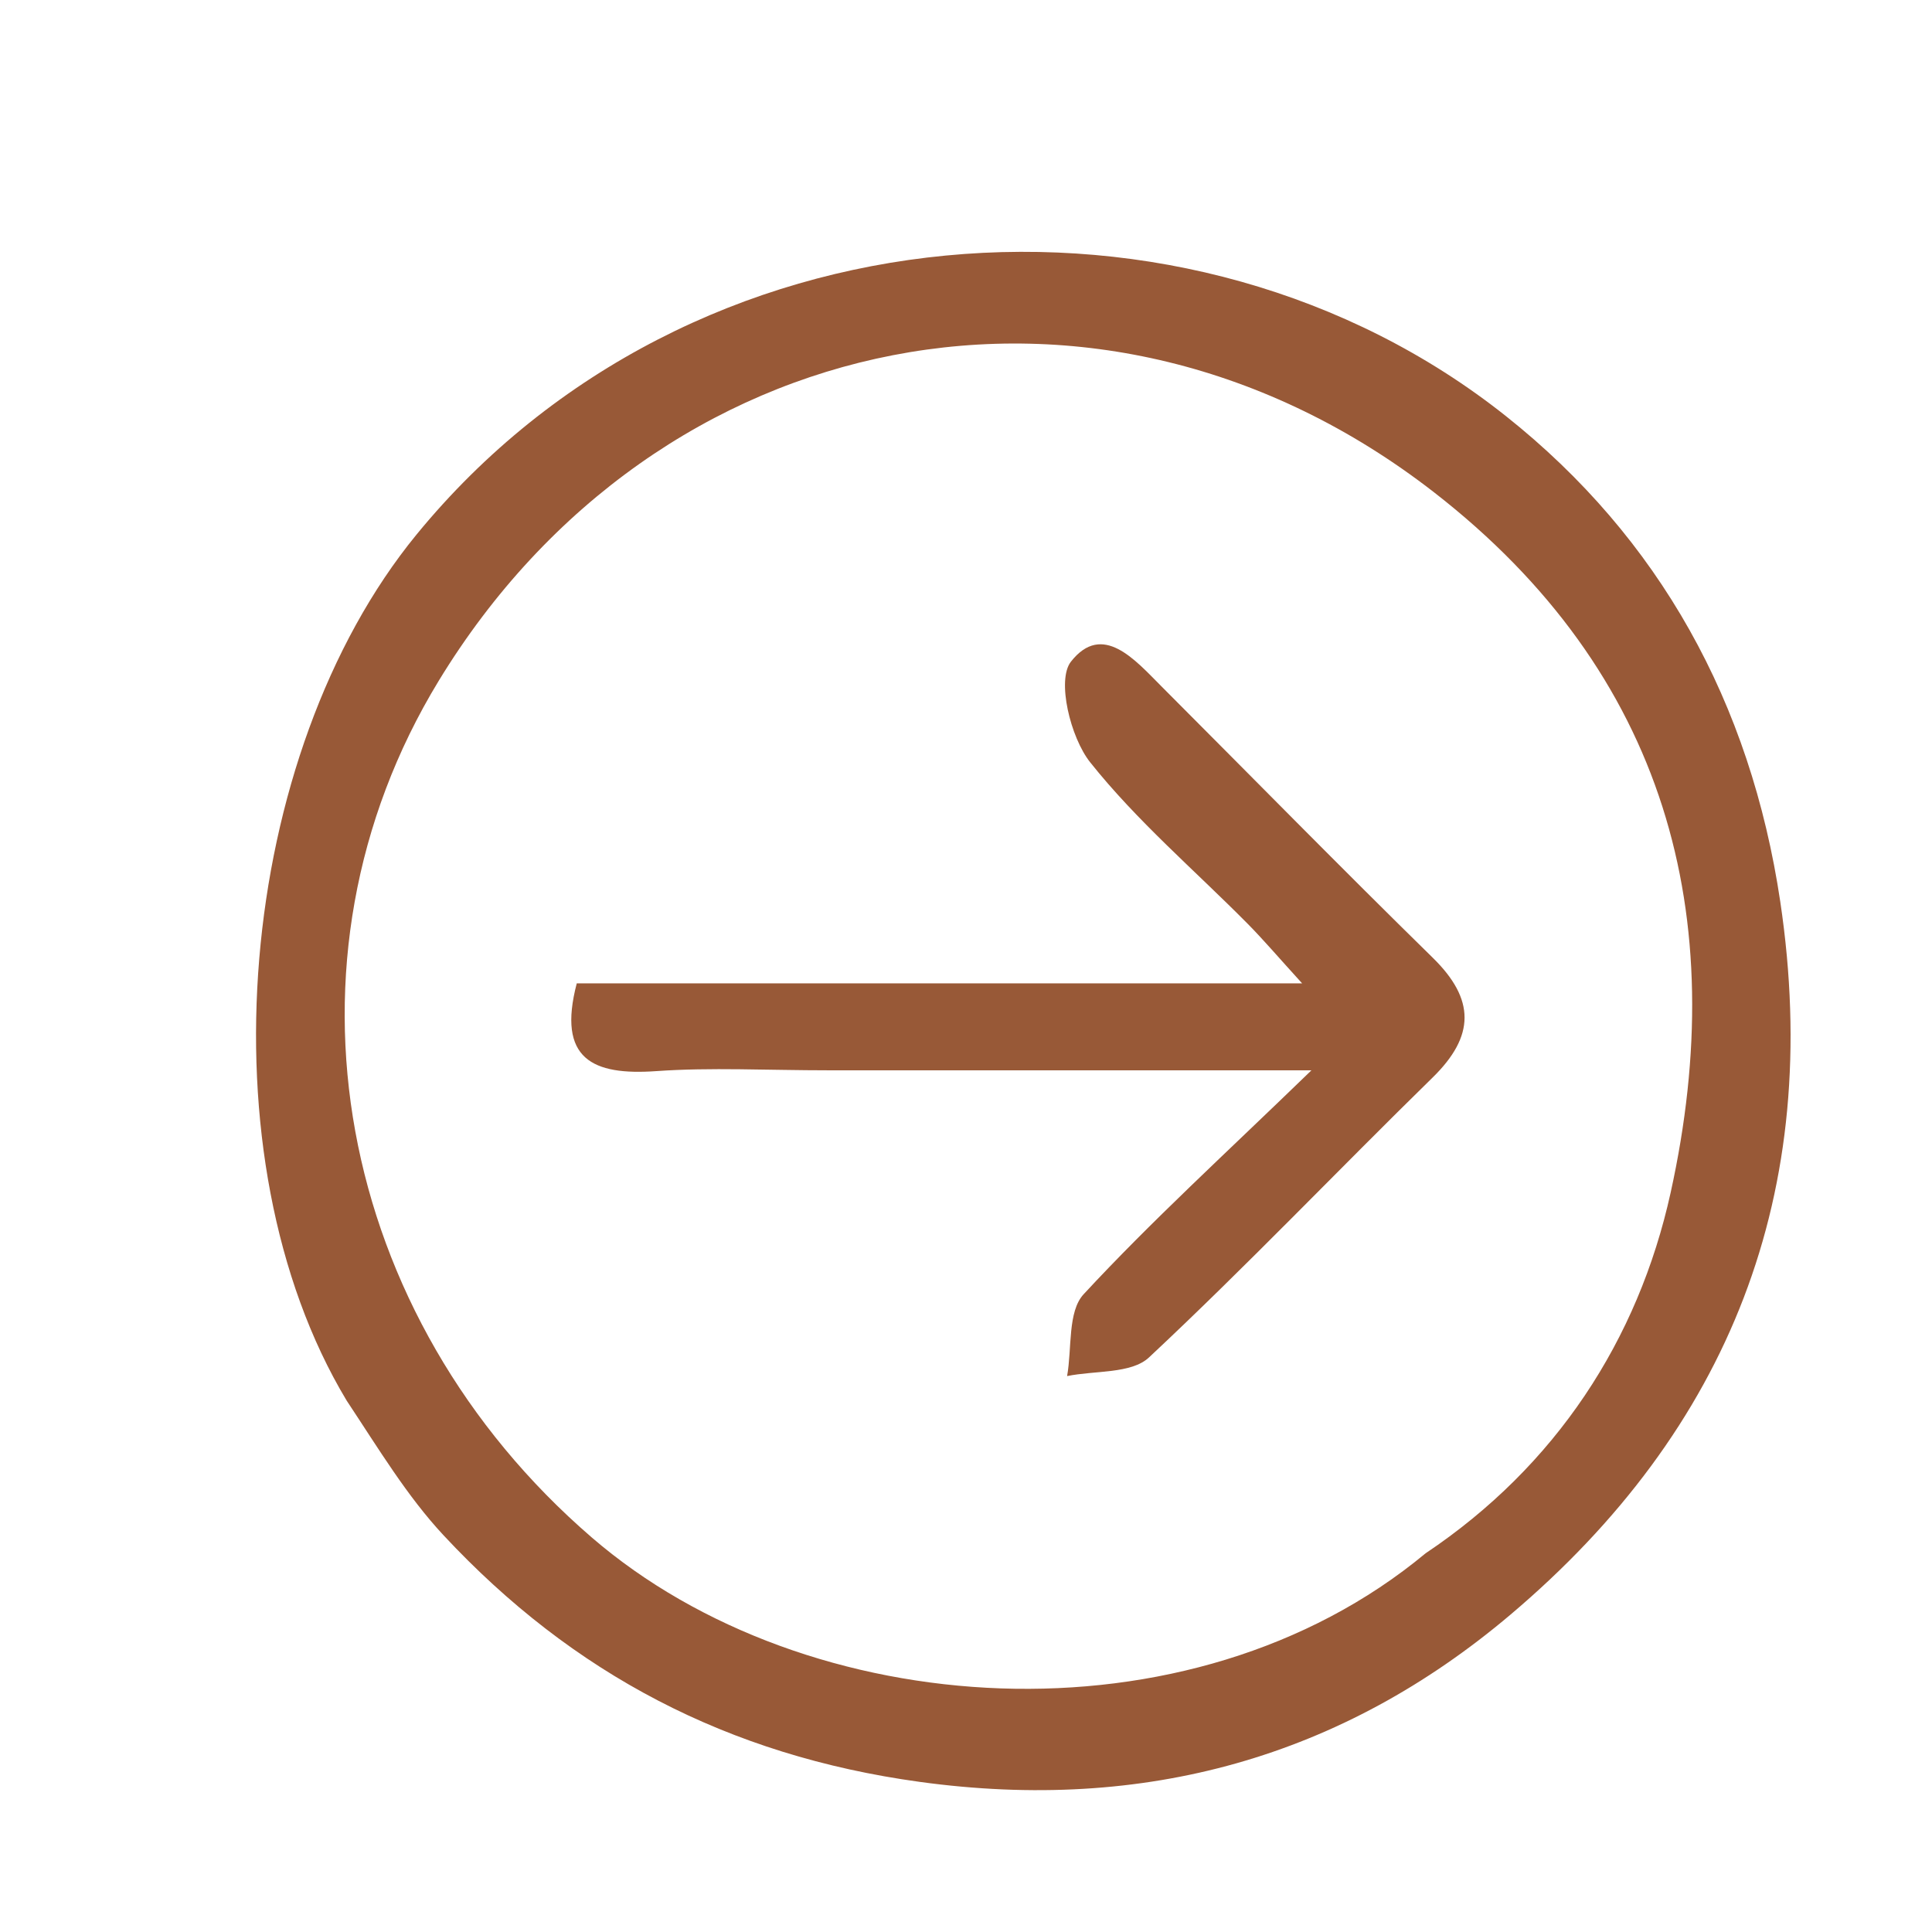
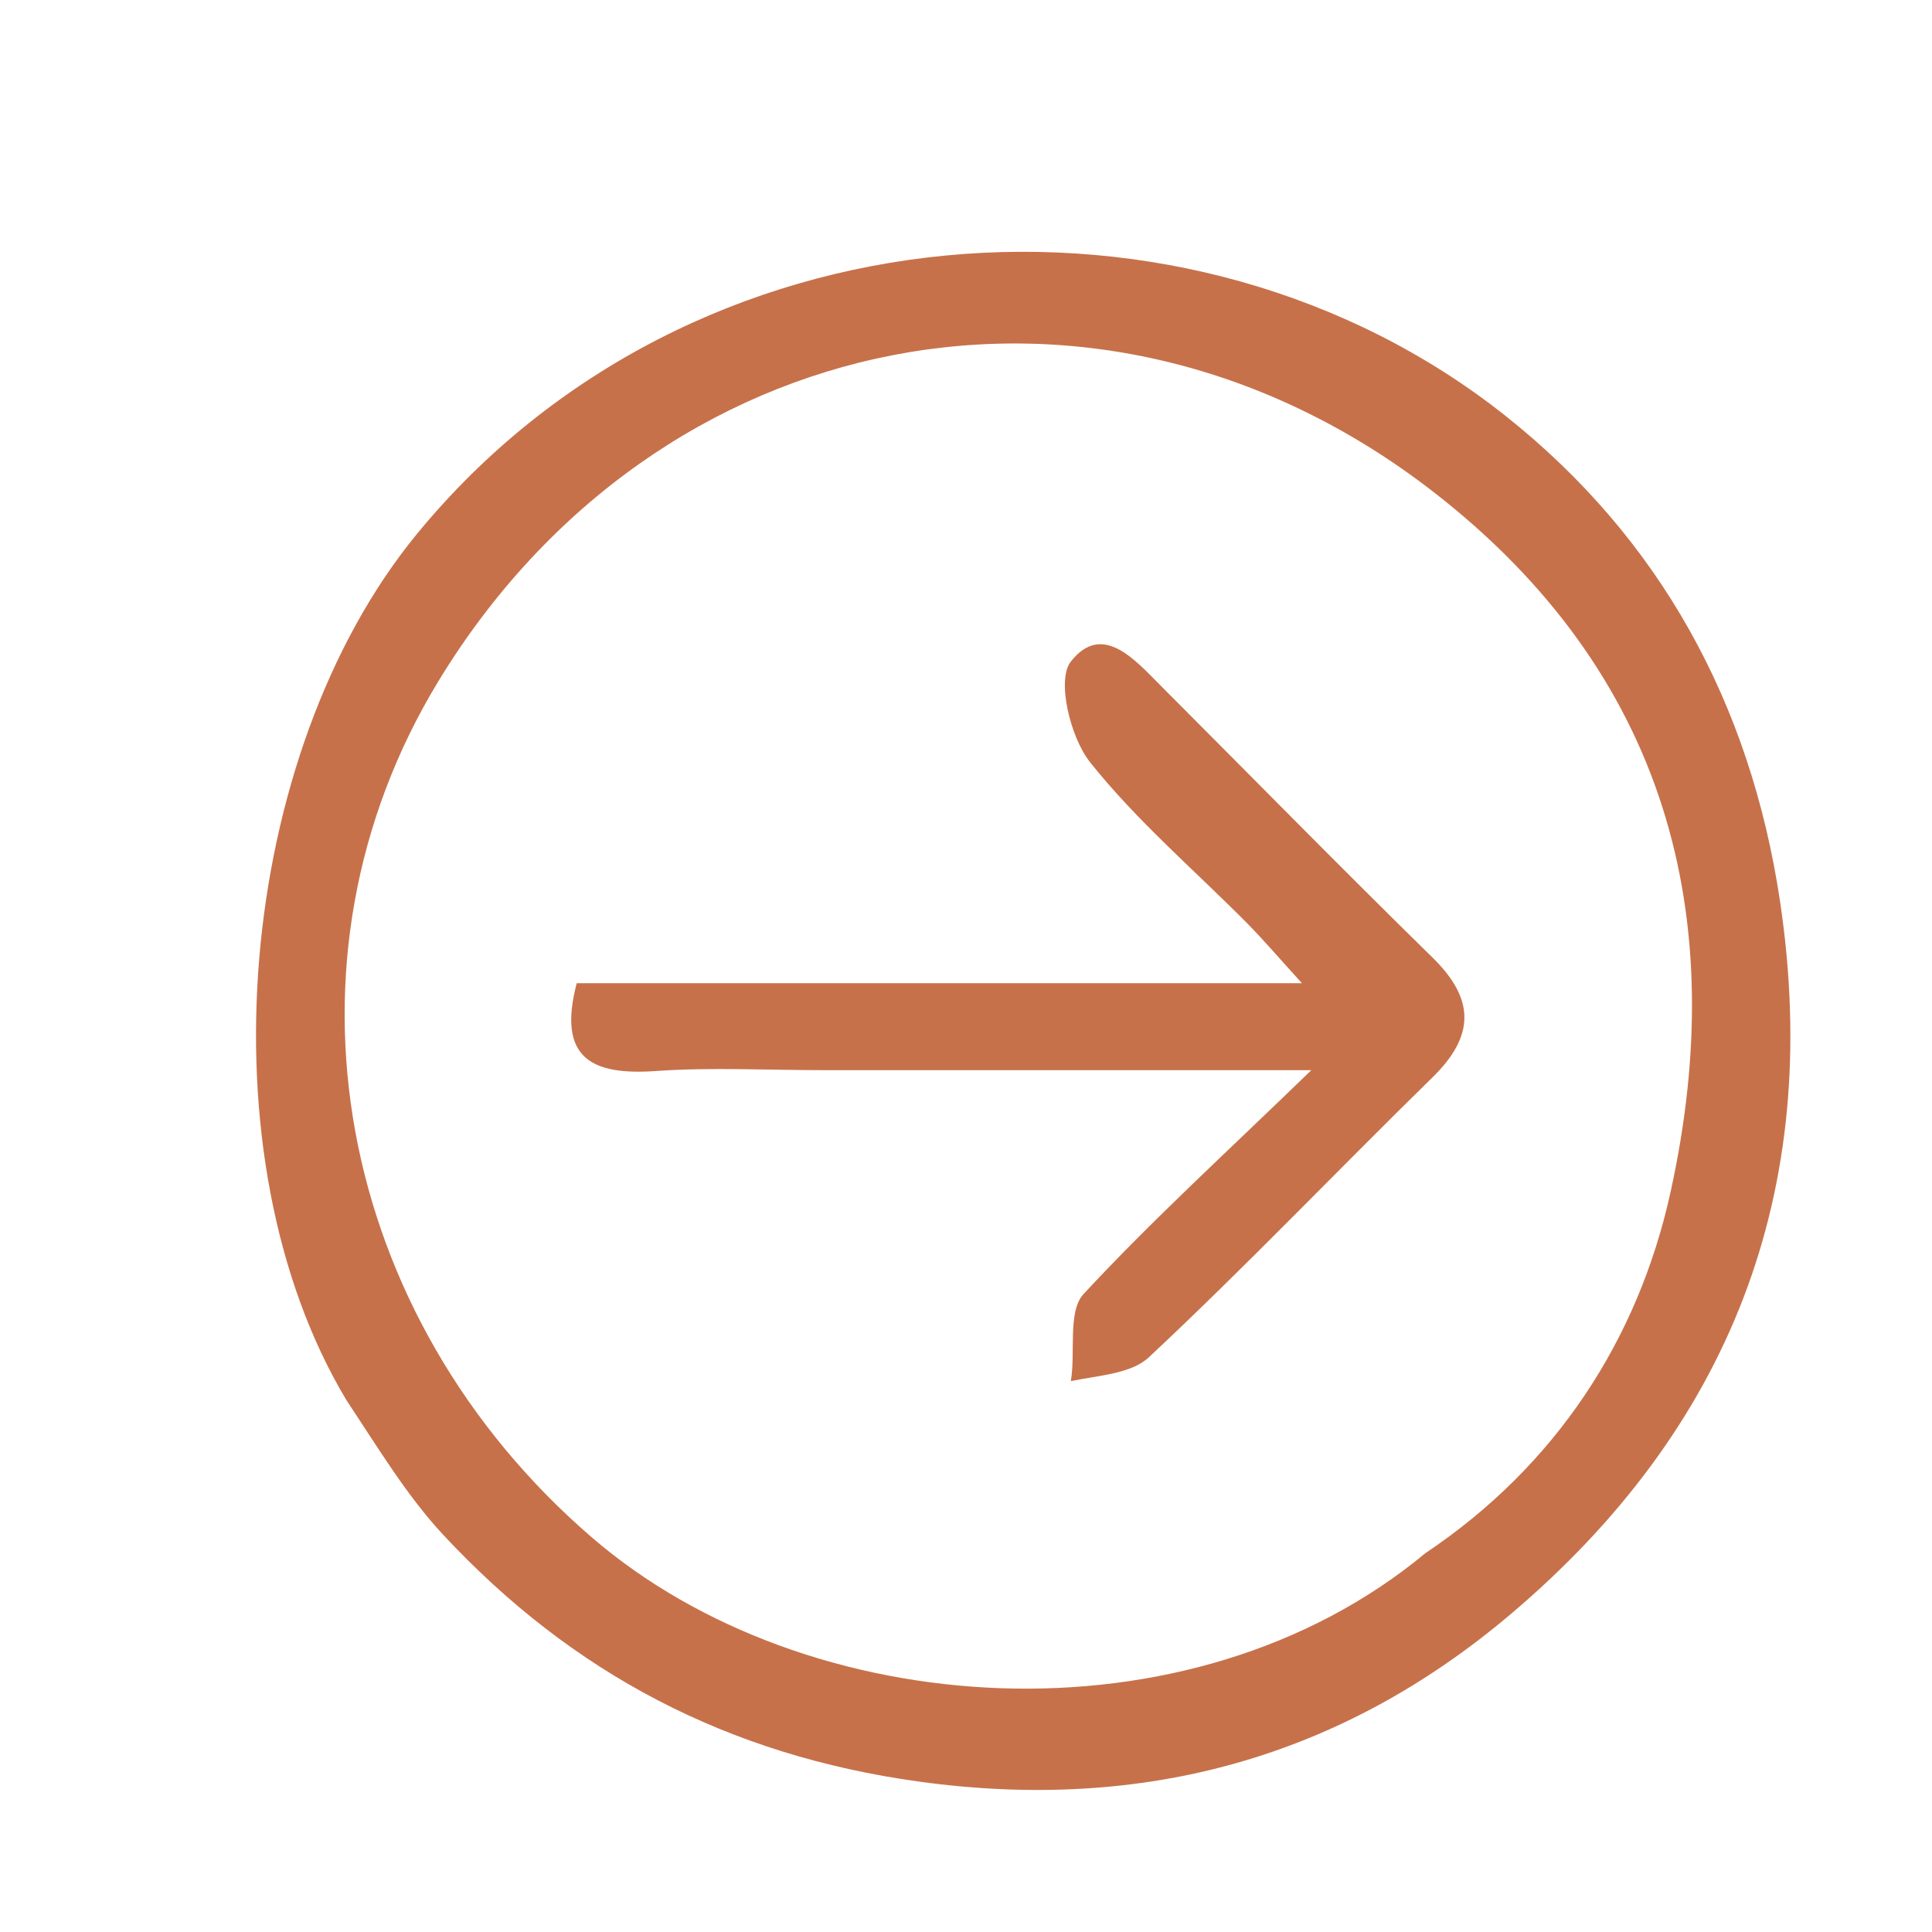
- <svg xmlns="http://www.w3.org/2000/svg" width="100%" height="100%" viewBox="0 0 712 712" version="1.1" xml:space="preserve" style="fill-rule:evenodd;clip-rule:evenodd;stroke-linejoin:round;stroke-miterlimit:2;">
-   <path d="M127.729,516.125c-53.889,-89.688 -40.523,-238.154 25.773,-319.122c101.147,-123.532 285.101,-136.103 401.469,-43.664c56.487,44.872 90.173,105.522 101.128,179.06c15.946,107.045 -18.783,194.431 -99.453,262.656c-62.114,52.532 -134.72,73.019 -217.729,61.616c-70.614,-9.701 -127.957,-39.885 -175.473,-90.889c-13.405,-14.389 -23.764,-31.615 -35.715,-49.657m397.645,56.313c48.001,-32.139 78.324,-78.58 90.303,-132.903c22.466,-101.878 -1.552,-191.557 -87.173,-258.088c-123.02,-95.591 -286.548,-62.326 -366.8,69.417c-62.935,103.315 -37.888,234.445 56.381,315.74c79.226,68.323 220.303,78.06 307.289,5.834Z" style="fill:#985937;fill-rule:nonzero;" />
-   <path d="M305.578,394.444c-23.102,0 -43.512,-1.128 -63.741,0.297c-23.381,1.646 -36.606,-4.367 -29.283,-32.351l267.309,-0c-8.842,-9.708 -14.268,-16.102 -20.151,-22.044c-19.497,-19.69 -40.833,-37.885 -57.966,-59.434c-7.275,-9.151 -12.382,-30.313 -7.078,-37.069c11.646,-14.835 23.722,-0.55 33.416,9.157c33.288,33.336 66.273,66.981 99.923,99.948c15.692,15.373 15.603,28.853 -0.065,44.178c-34.994,34.228 -68.779,69.72 -104.514,103.138c-6.505,6.084 -19.934,4.764 -30.168,6.862c1.829,-10.245 0.147,-23.743 6.099,-30.169c24.889,-26.871 52.069,-51.62 83.946,-82.513l-177.727,0Z" style="fill:#985937;fill-rule:nonzero;" />
+ <svg xmlns="http://www.w3.org/2000/svg" width="100%" height="100%" viewBox="0 0 3956 3956" version="1.1" xml:space="preserve" style="fill-rule:evenodd;clip-rule:evenodd;stroke-linejoin:round;stroke-miterlimit:2;">
+   <g transform="matrix(5.55556,0,0,5.55556,0,0)">
+     <path d="M127.729,516.125C73.84,426.437 87.206,277.971 153.502,197.003C254.649,73.471 438.603,60.9 554.971,153.339C611.458,198.211 645.144,258.861 656.099,332.399C672.045,439.444 637.316,526.83 556.646,595.055C494.532,647.587 421.926,668.074 338.917,656.671C268.303,646.97 210.96,616.786 163.444,565.782C150.039,551.393 139.68,534.167 127.729,516.125M525.374,572.438C573.375,540.299 603.698,493.858 615.677,439.535C638.143,337.657 614.125,247.978 528.504,181.447C405.484,85.856 241.956,119.121 161.704,250.864C98.769,354.179 123.816,485.309 218.085,566.604C297.311,634.927 438.388,644.664 525.374,572.438Z" style="fill:rgb(199,113,74);fill-rule:nonzero;" />
+     <path d="M305.578,394.444C282.476,394.444 262.066,393.316 241.837,394.741C218.456,396.387 205.231,390.374 212.554,362.39L479.863,362.39C471.021,352.682 465.595,346.288 459.712,340.346C440.215,320.656 418.879,302.461 401.746,280.912C394.471,271.761 389.364,250.599 394.668,243.843C406.314,229.008 418.39,243.293 428.084,253C461.372,286.336 494.357,319.981 528.007,352.948C543.699,368.321 543.61,381.801 527.942,397.126C492.948,431.354 459.163,466.846 423.428,500.264C416.923,506.348 404.902,506.936 394.668,509.034C396.497,498.789 393.407,483.383 399.359,476.957C424.248,450.086 451.428,425.337 483.305,394.444L305.578,394.444Z" style="fill:rgb(199,113,74);fill-rule:nonzero;" />
+   </g>
</svg>
